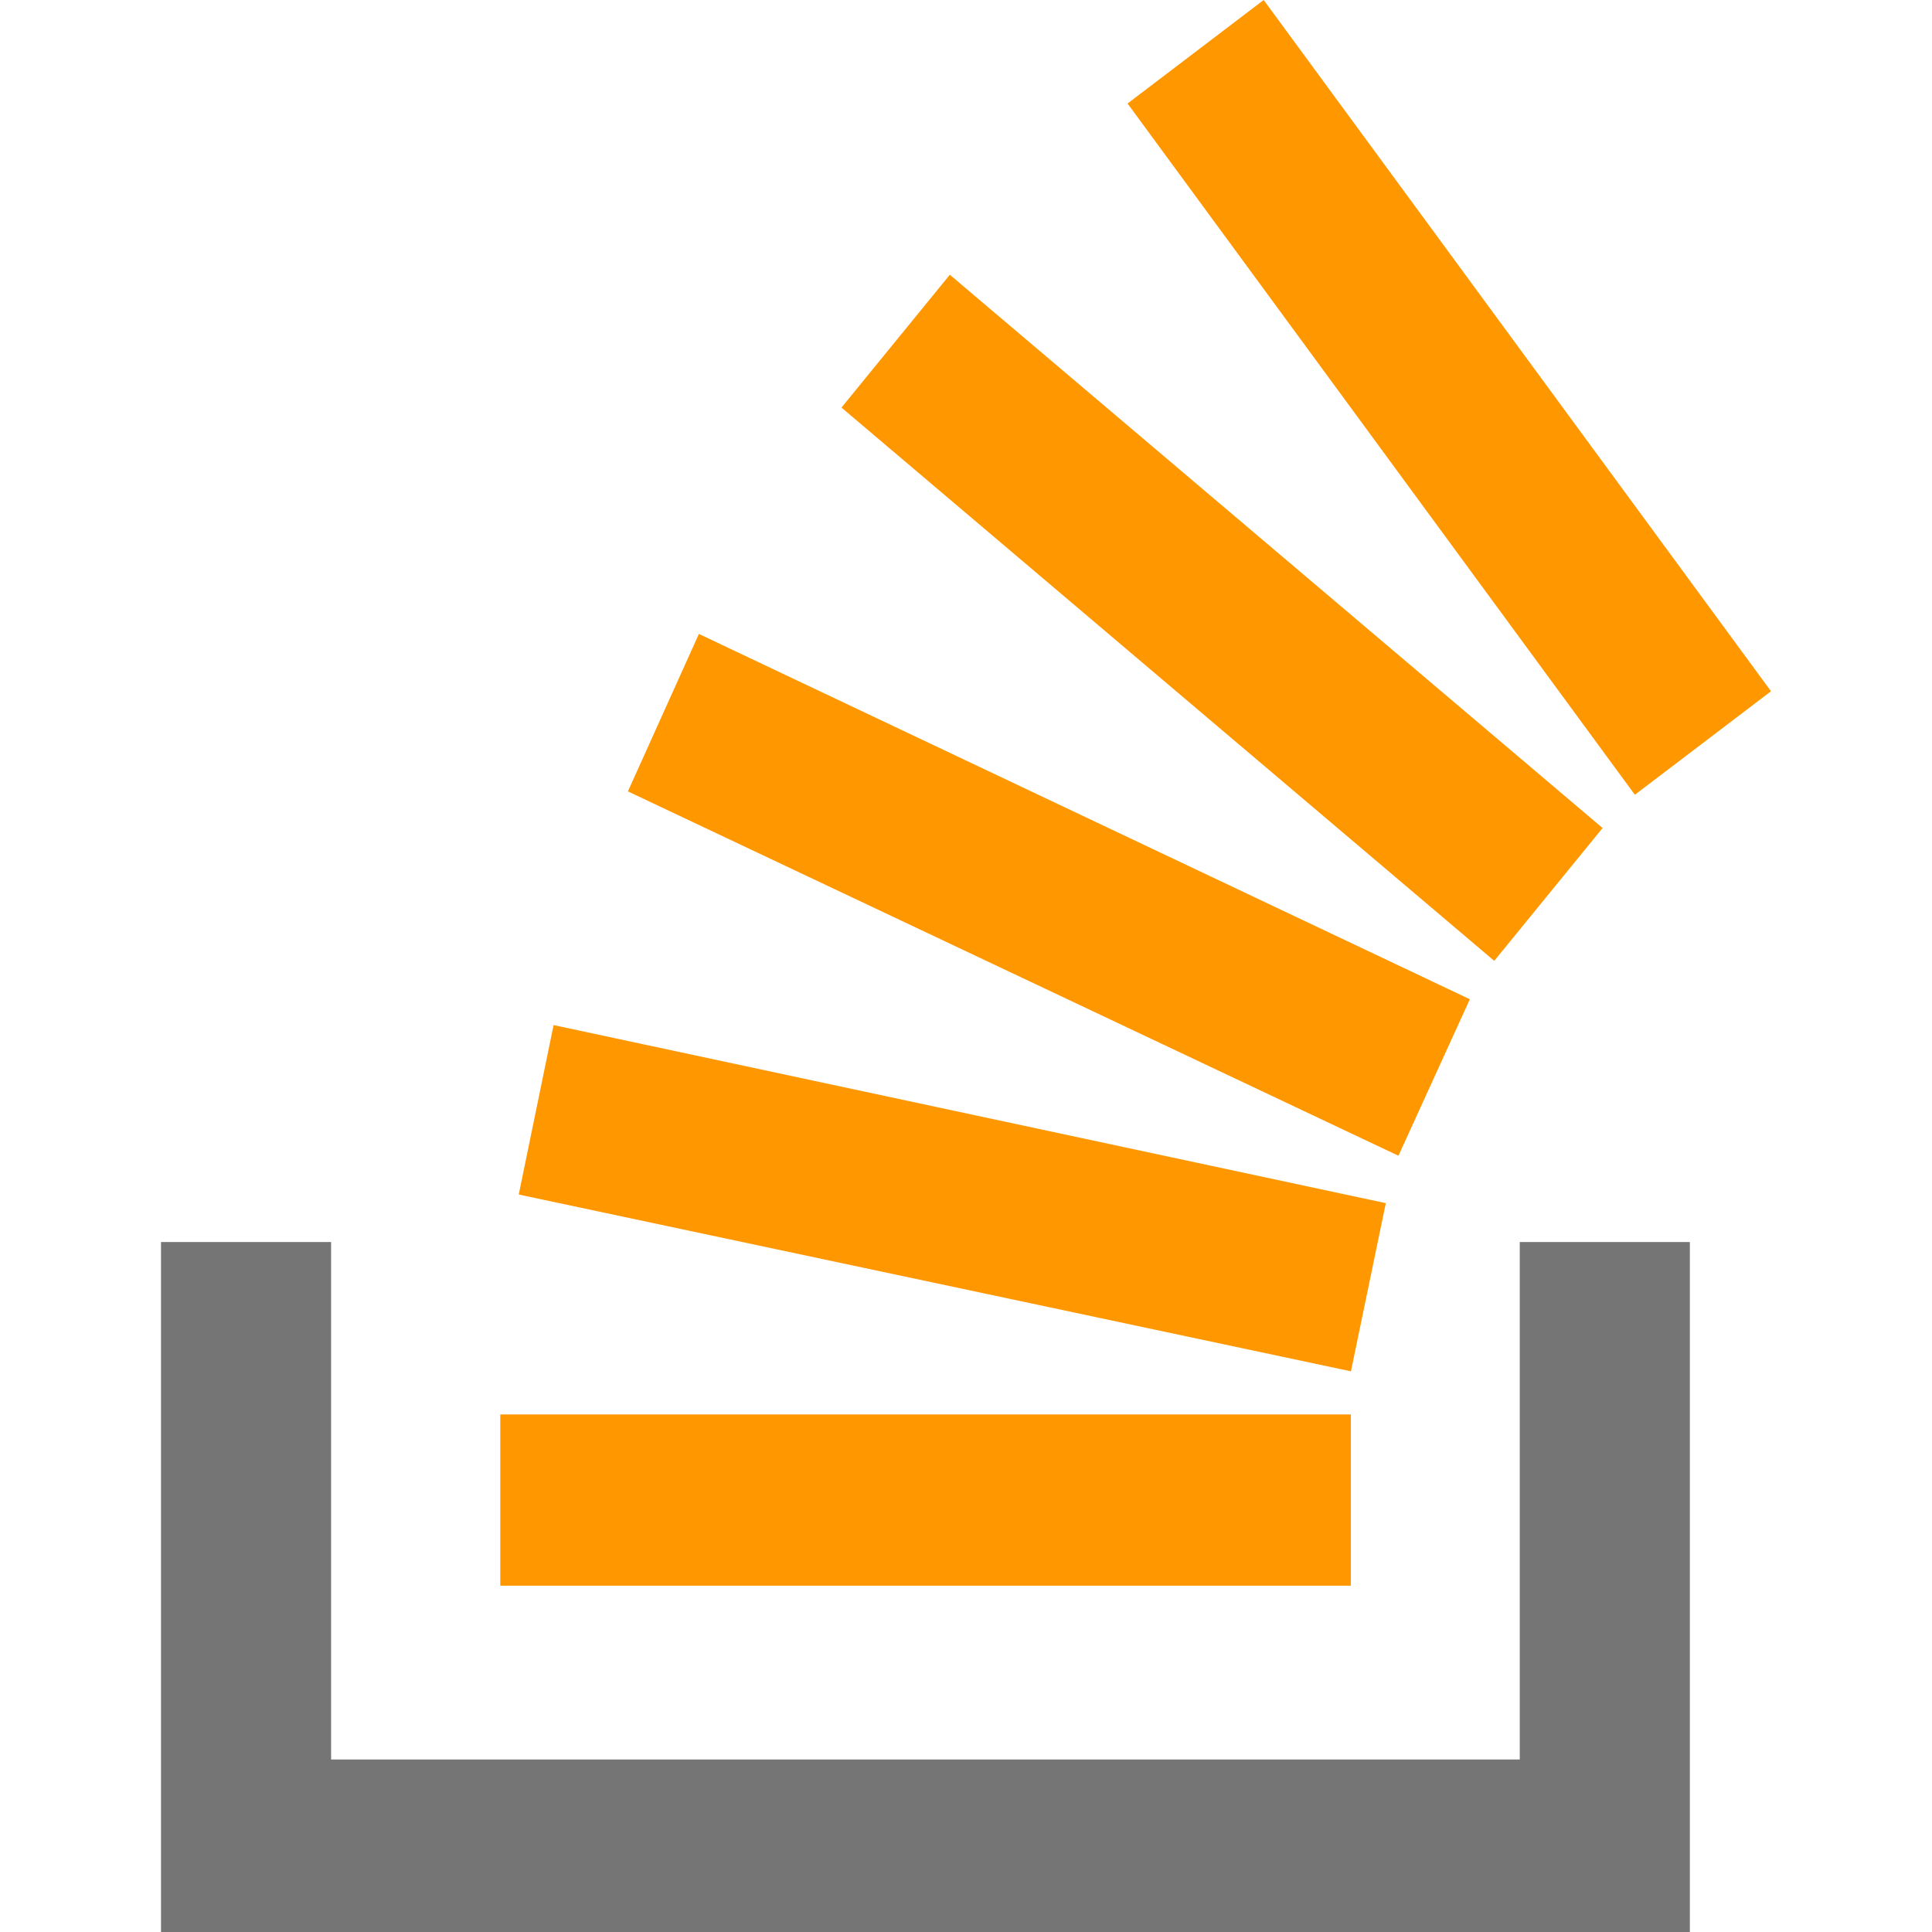
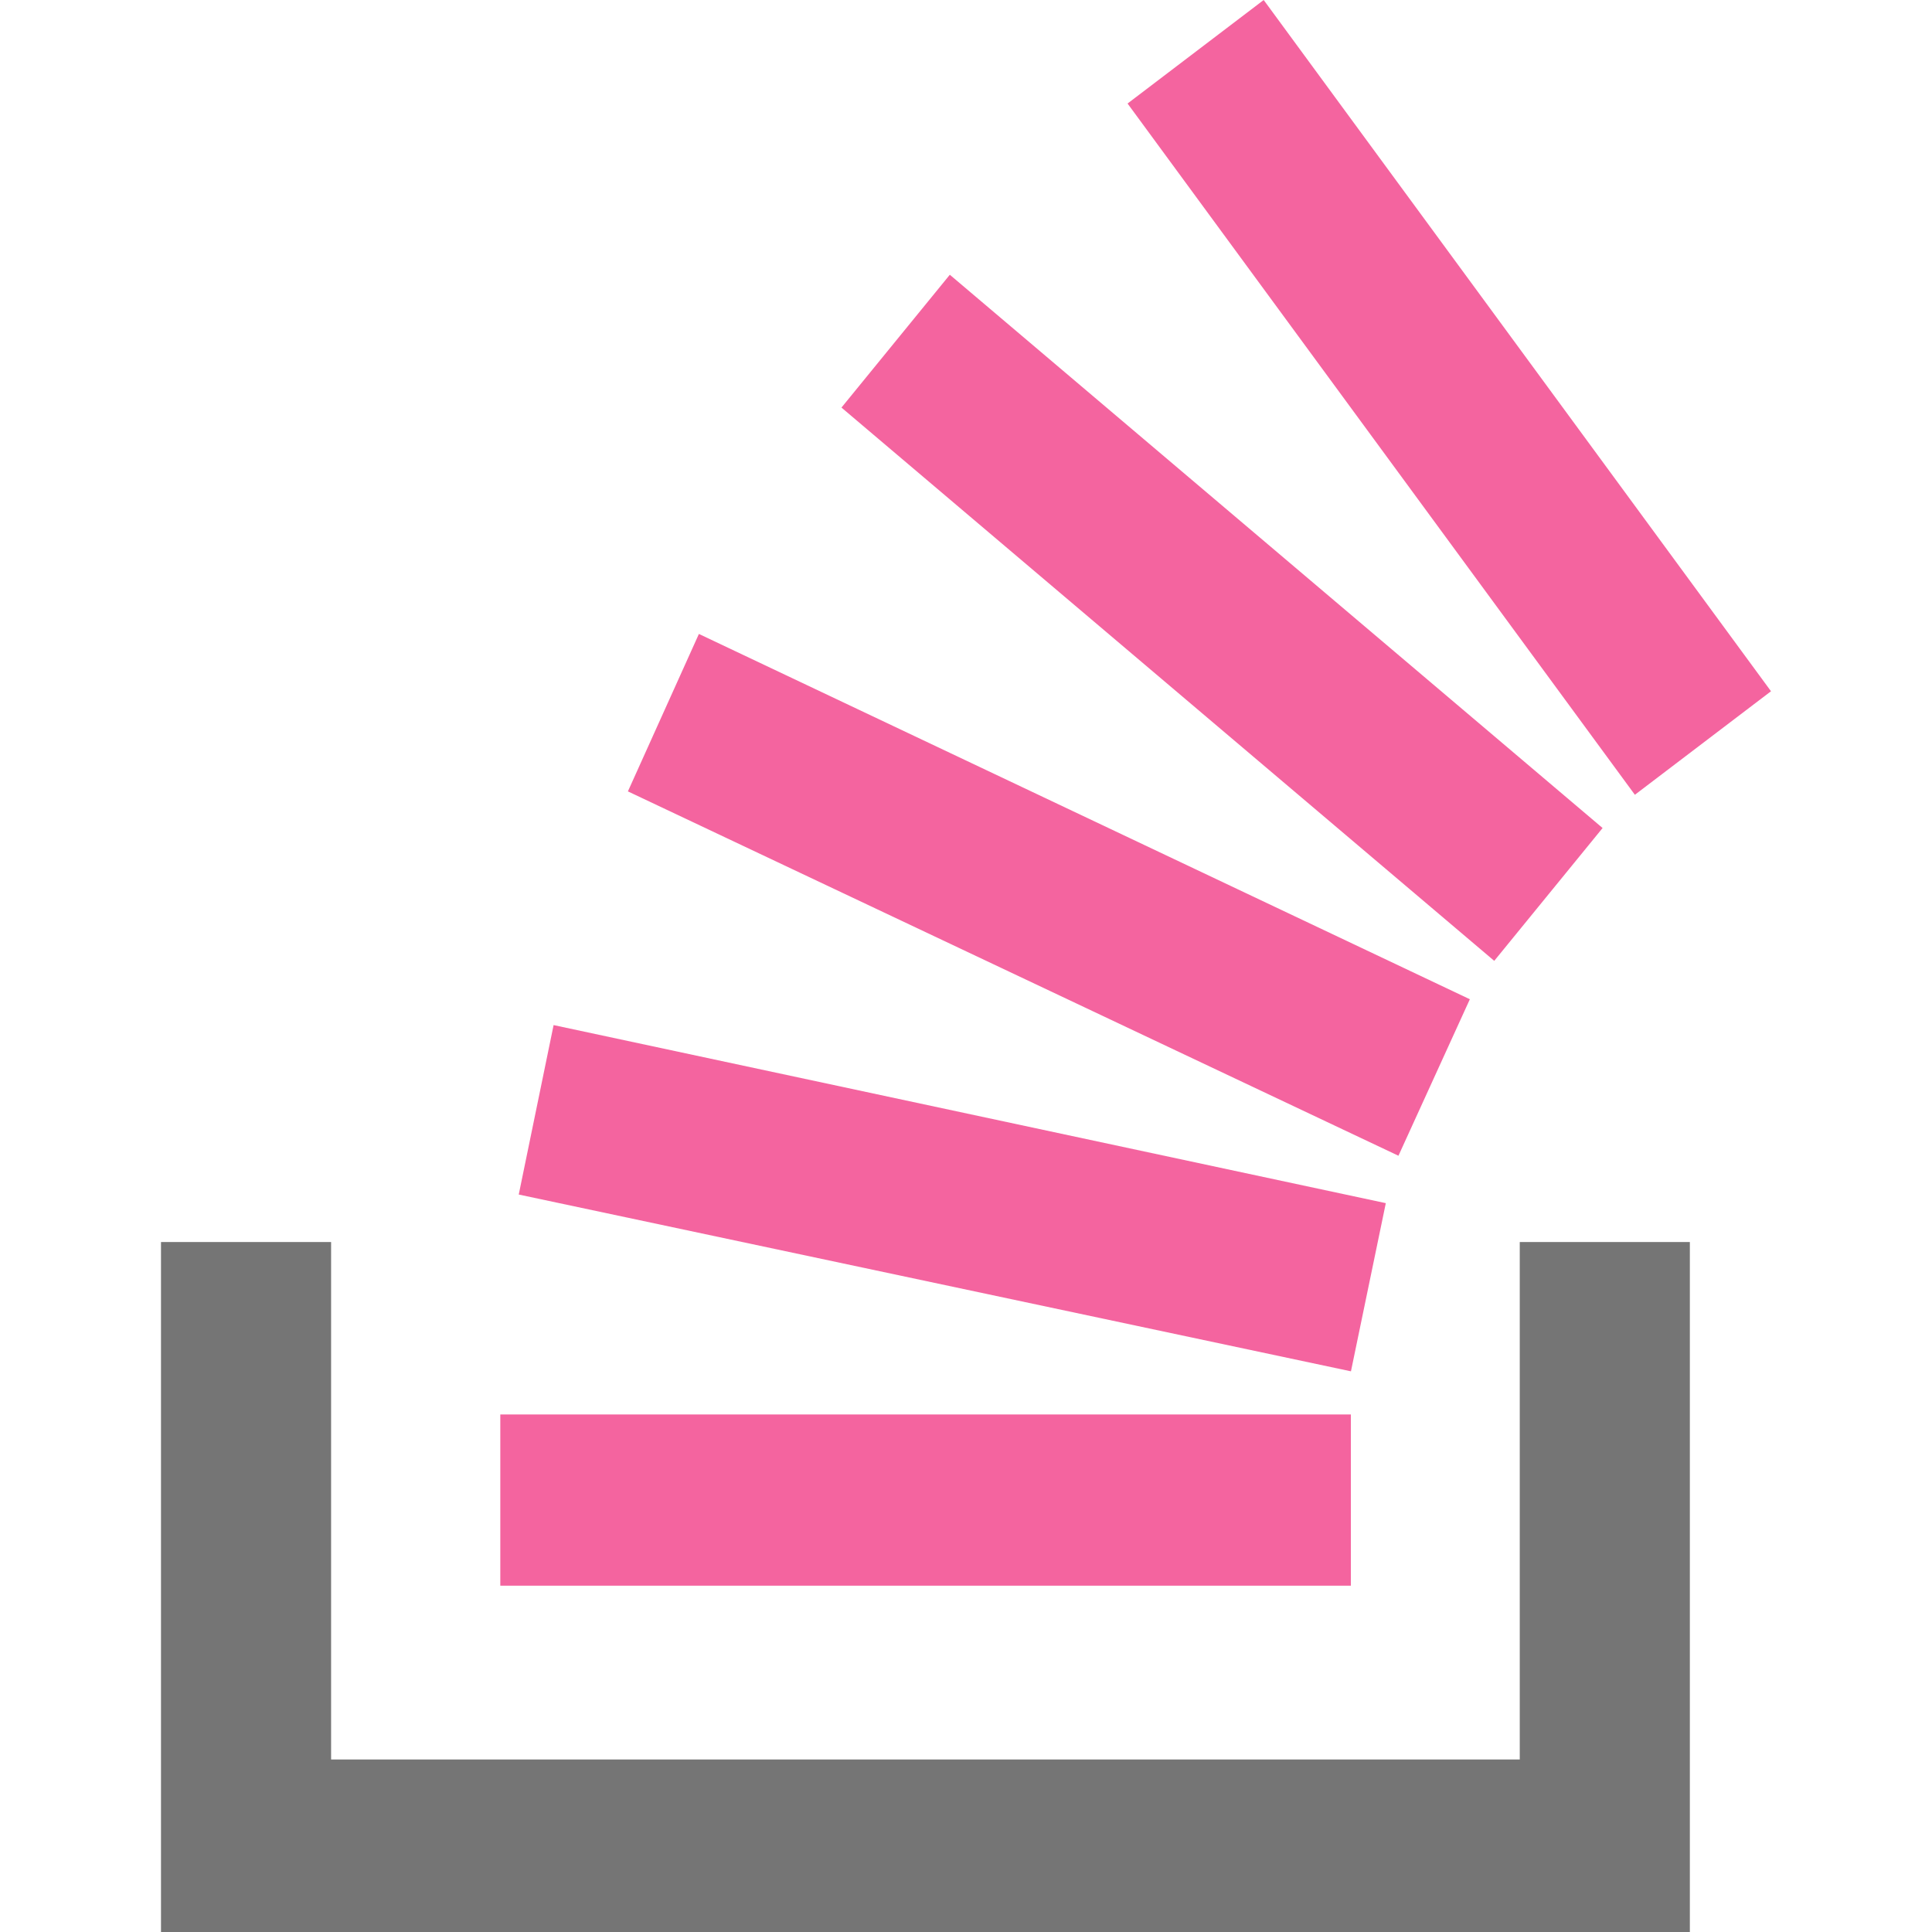
<svg xmlns="http://www.w3.org/2000/svg" enable-background="new 0 0 24 24" height="512" viewBox="0 0 24 24" width="512">
-   <g fill="#ff9800">
+   <g fill="#f4649f">
    <path d="m6.444 14.839 10.338 2.196.433-2.089-10.338-2.212z" />
    <path d="m6.215 17.571h10.566v2.127h-10.566z" />
    <path d="m7.8 9.831 9.572 4.526.887-1.944-9.577-4.538z" />
    <path d="m17.373 14.358-.001-.001-.001.001z" />
  </g>
  <path d="m2 15.429v8.571h18.992v-8.571h-2.113v6.428h-14.766v-6.428z" fill="#757575" />
-   <path d="m10.453 5.063 8.109 6.873 1.346-1.65-8.109-6.873z" fill="#ff9800" />
-   <path d="m22 8.587-6.302-8.587-1.691 1.286 6.302 8.587z" fill="#ff9800" />
+   <path d="m10.453 5.063 8.109 6.873 1.346-1.65-8.109-6.873z" fill="#f4649f" />
+   <path d="m22 8.587-6.302-8.587-1.691 1.286 6.302 8.587z" fill="#f4649f" />
</svg>
